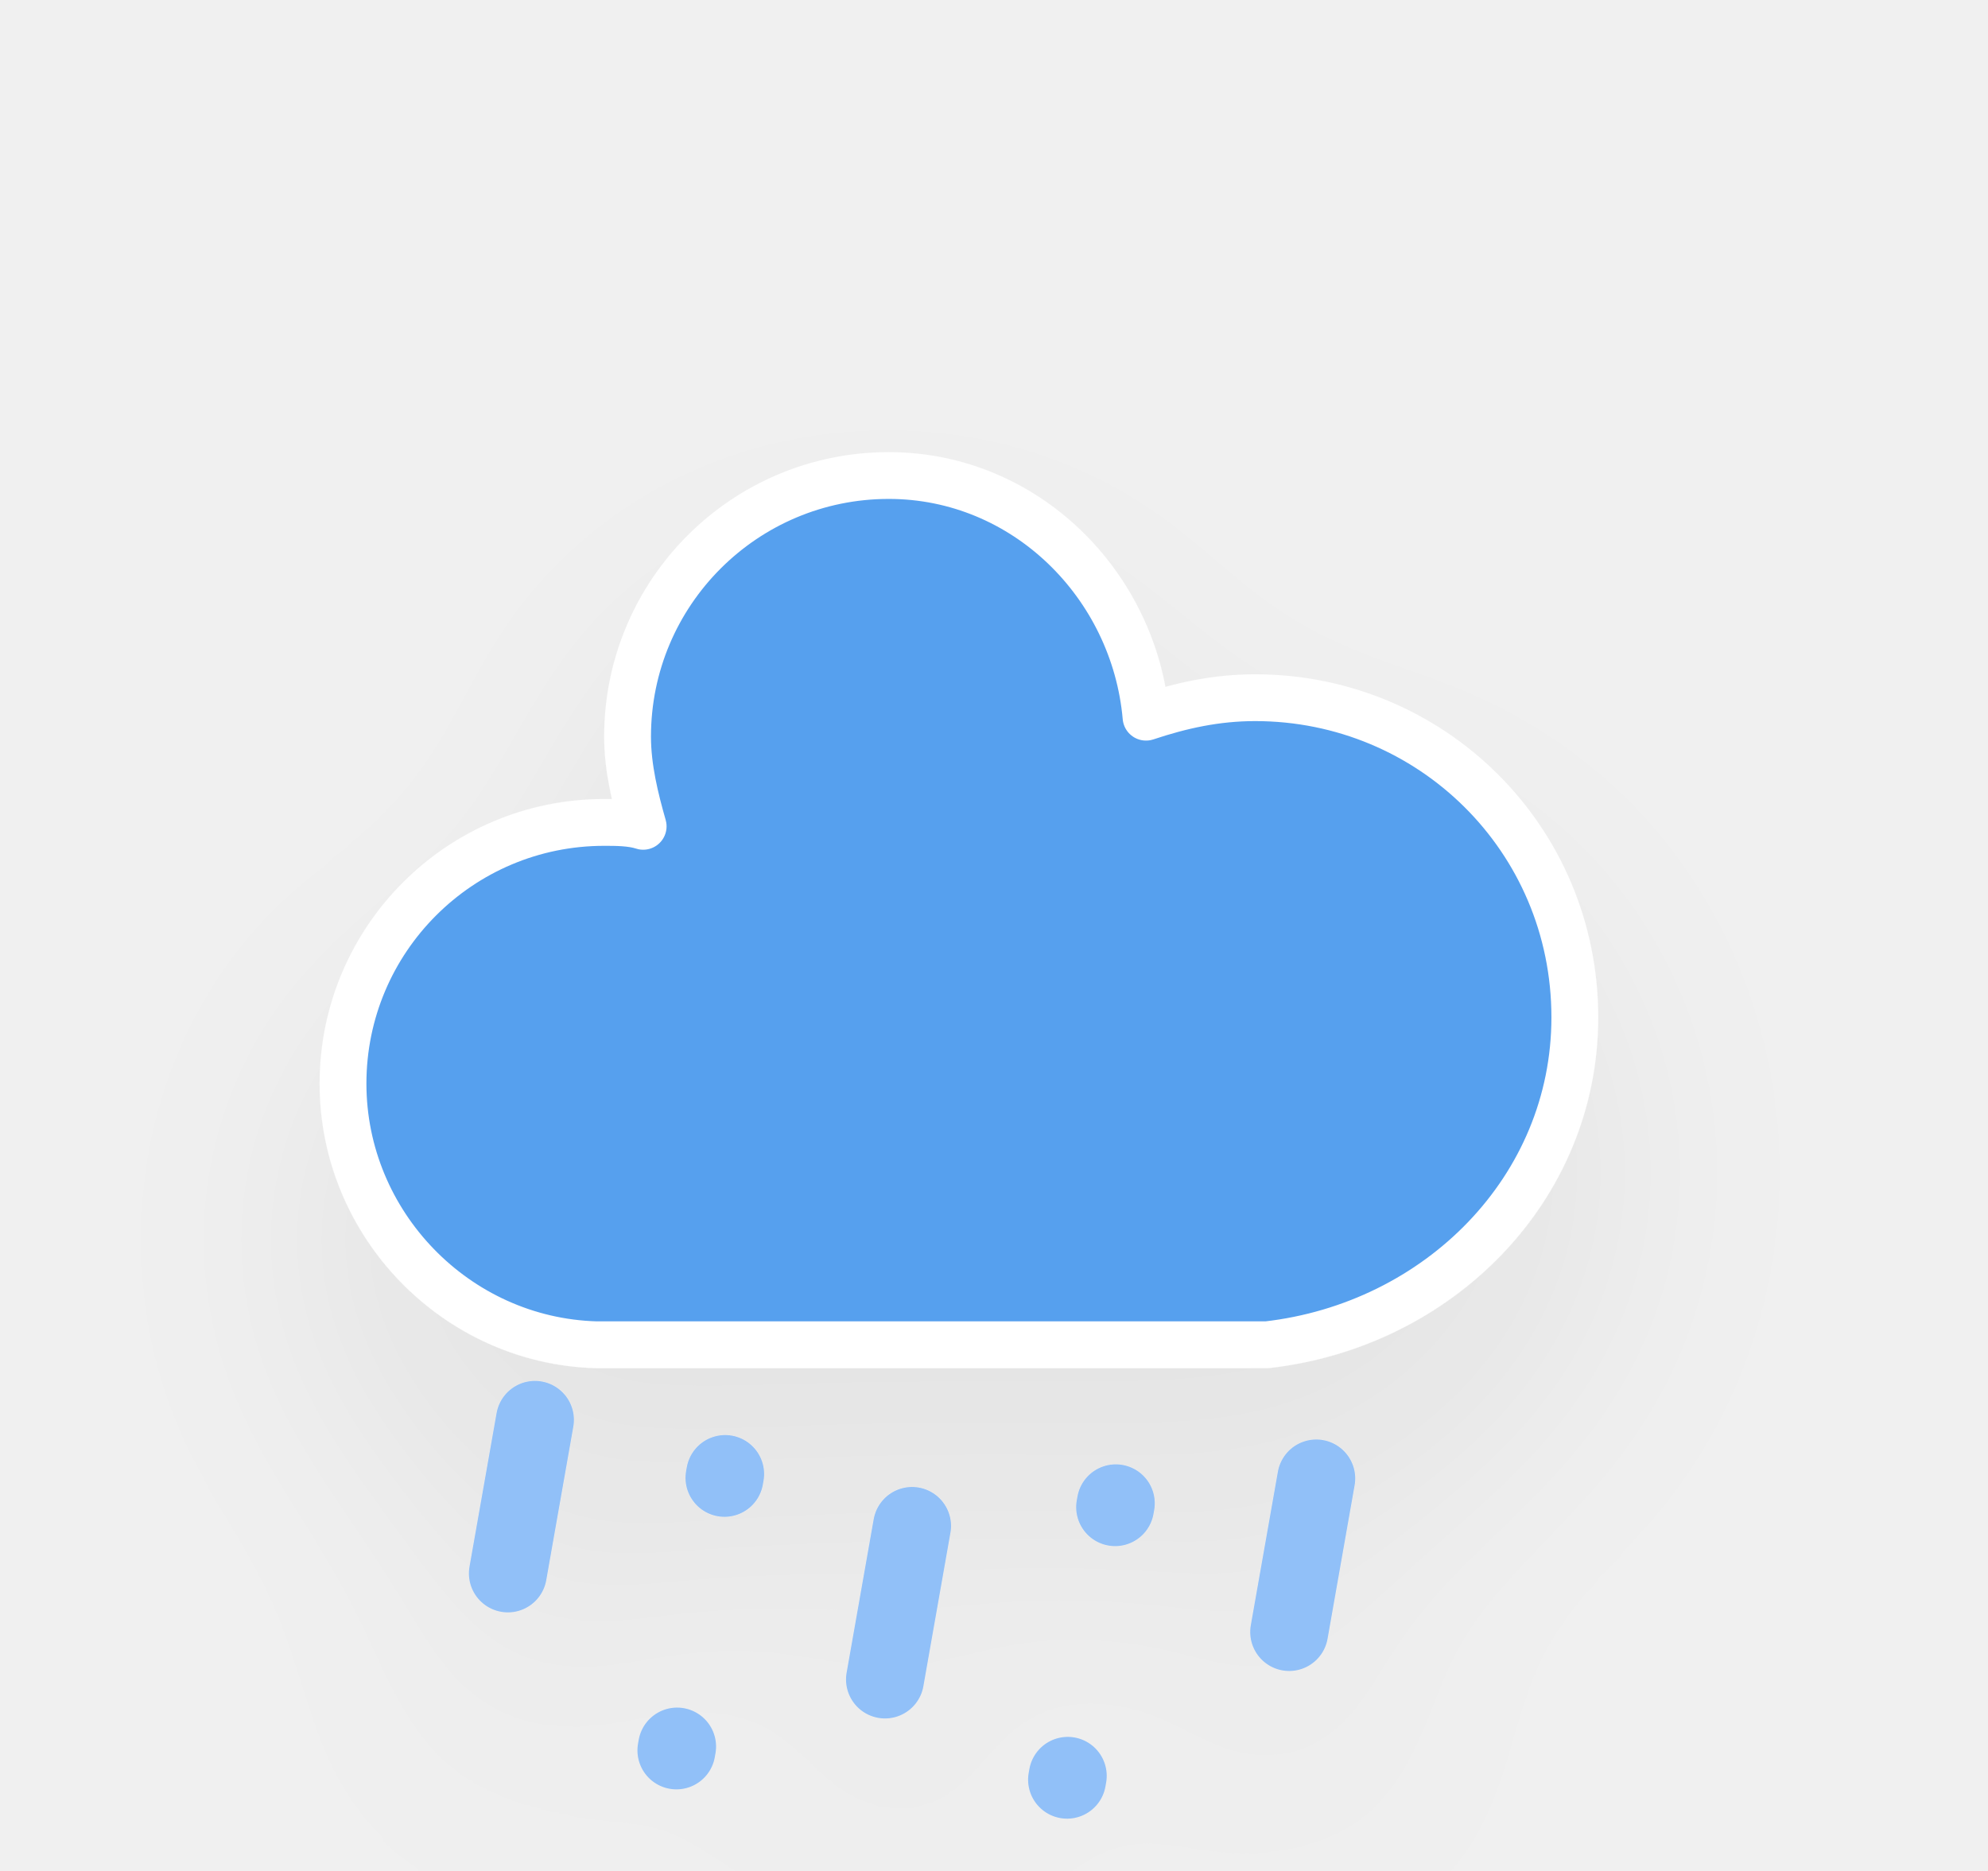
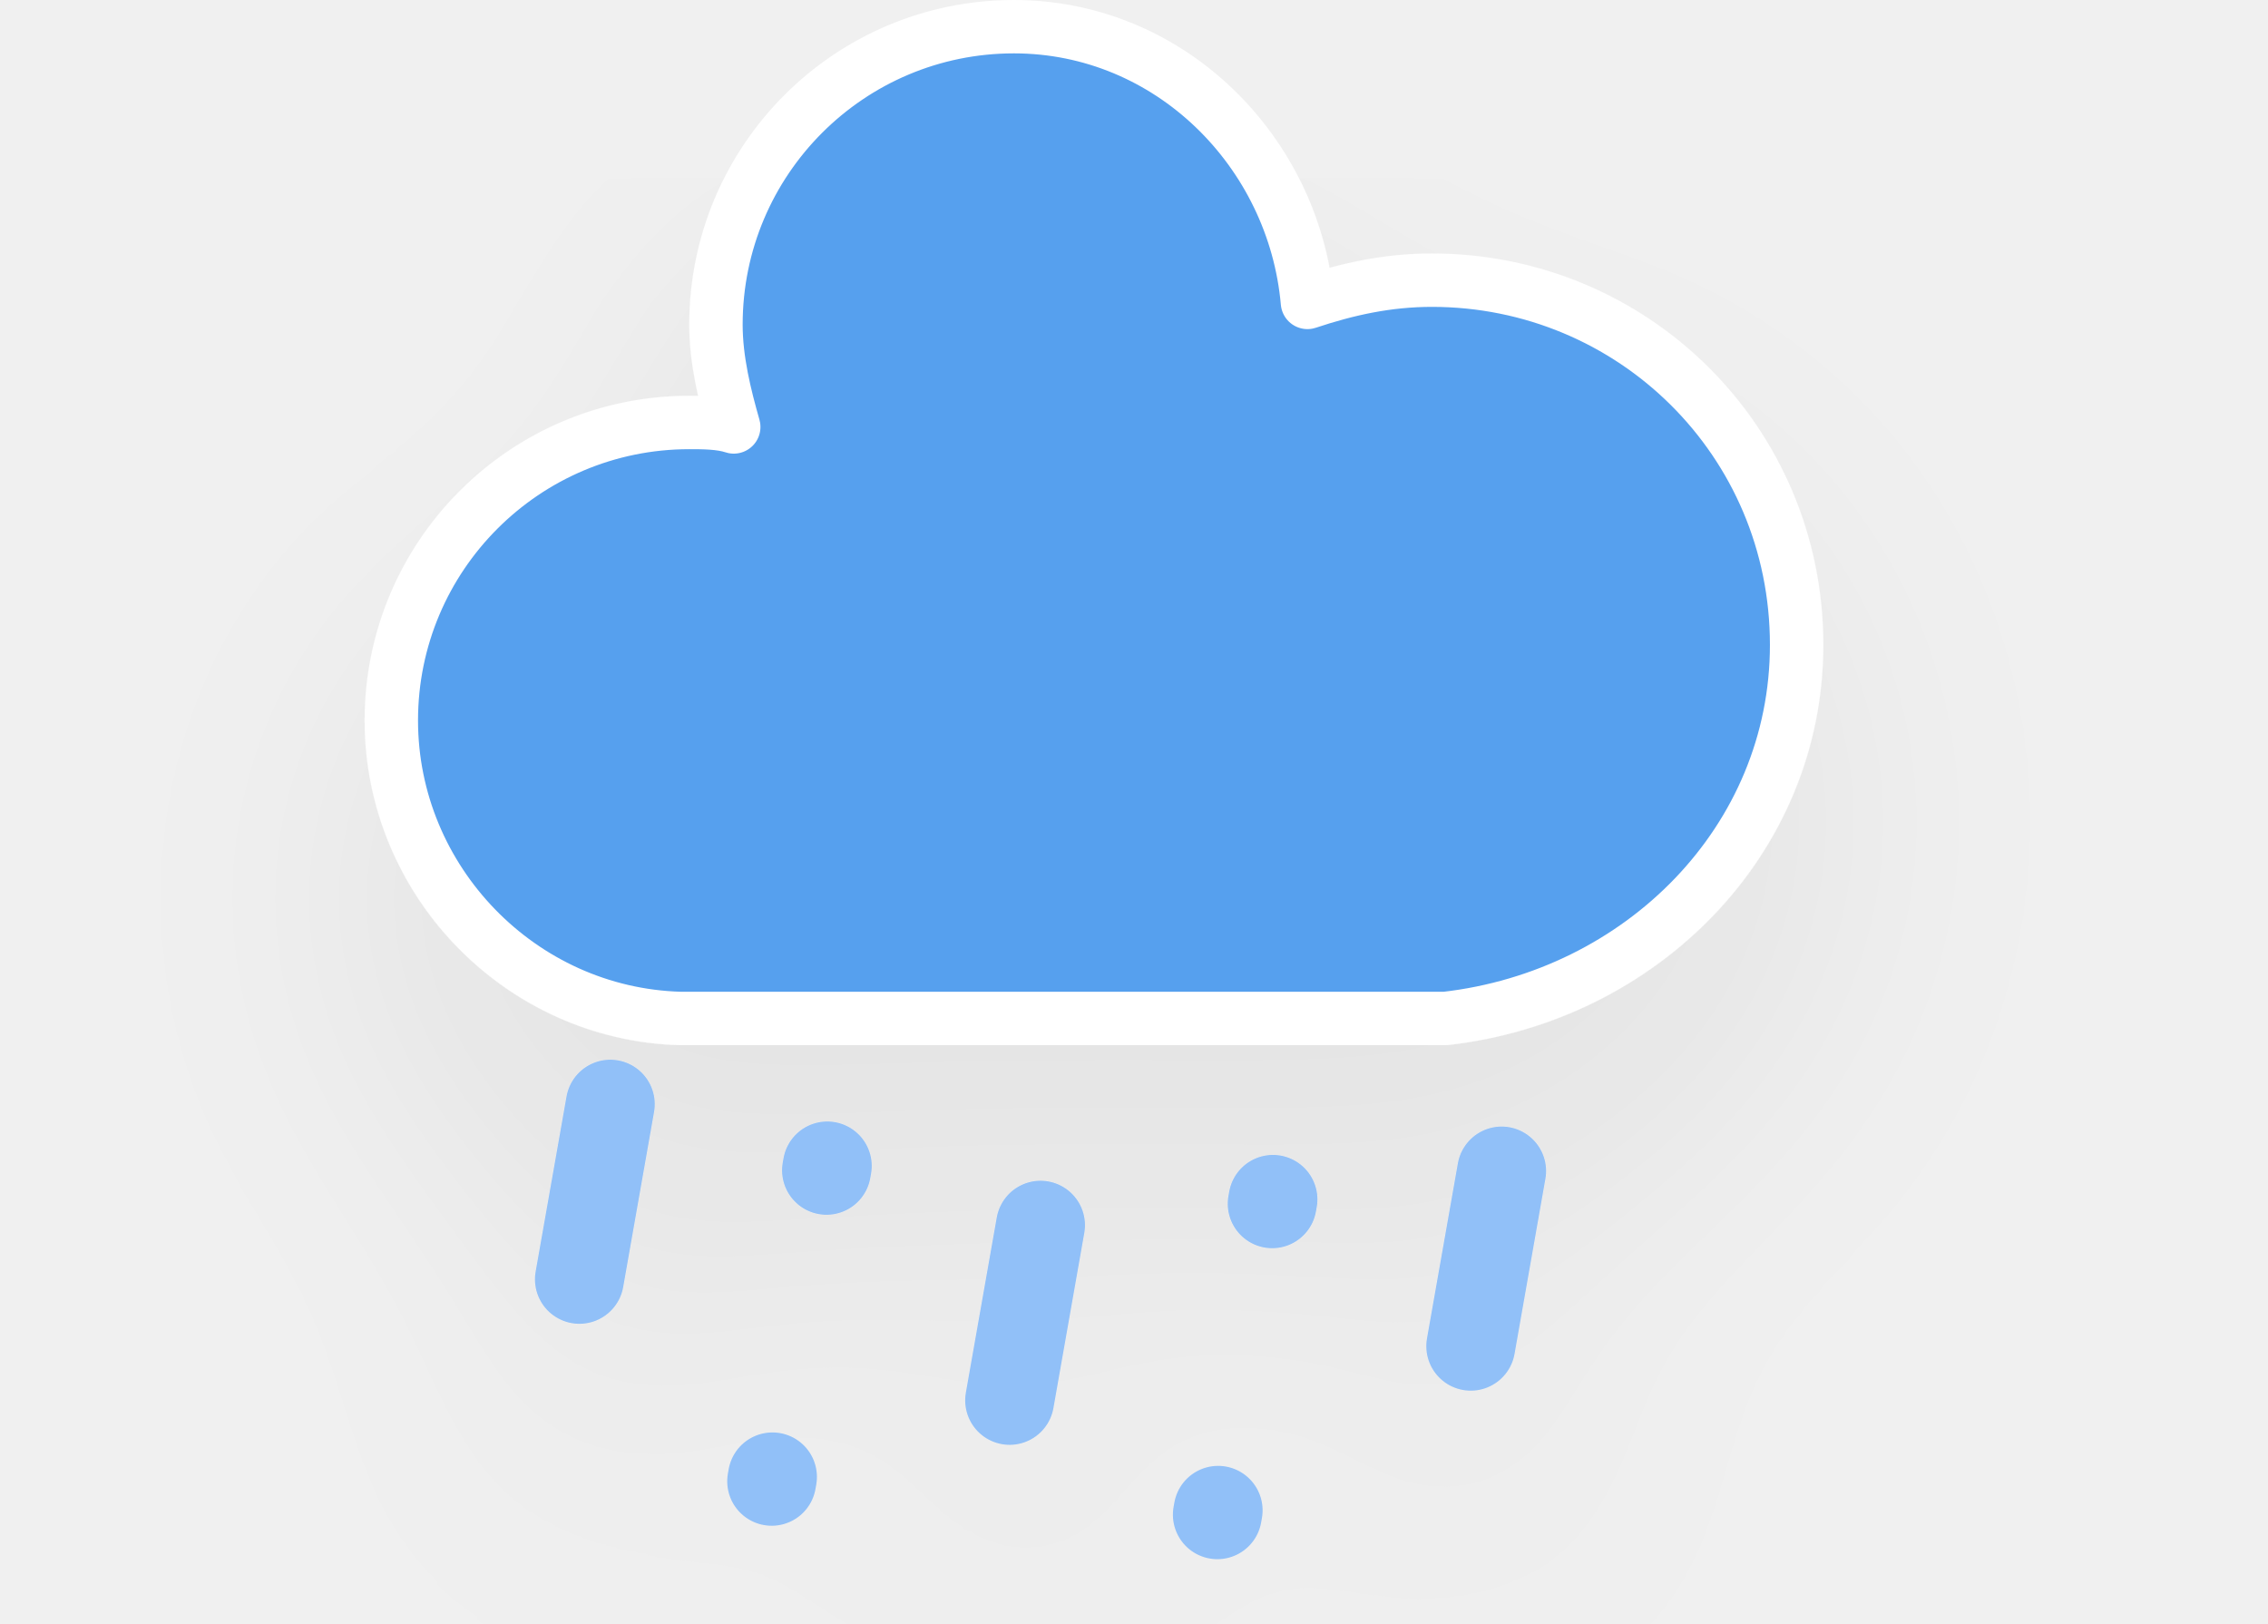
- <svg xmlns="http://www.w3.org/2000/svg" width="51" height="48" viewBox="3.3 -3.7 51 48" version="1.1">
+ <svg xmlns="http://www.w3.org/2000/svg" width="51" height="36.5" viewBox="3.3 7.9 51 36.5" version="1.1">
  <defs>
    <filter id="blur" x="-.247" y="-.228" width="1.494" height="1.576">
      <feGaussianBlur in="SourceAlpha" stdDeviation="3" />
      <feOffset dx="0" dy="4" result="offsetblur" />
      <feComponentTransfer>
        <feFuncA slope="0.05" type="linear" />
      </feComponentTransfer>
      <feMerge>
        <feMergeNode />
        <feMergeNode in="SourceGraphic" />
      </feMerge>
    </filter>
    <style type="text/css">
      
      /*
** RAIN
*/
      @keyframes am-weather-rain {
        0% {
          stroke-dashoffset: 0;
        }

        100% {
          stroke-dashoffset: -100;
        }
      }

      .am-weather-rain-1 {
        -webkit-animation-name: am-weather-rain;
        -moz-animation-name: am-weather-rain;
        -ms-animation-name: am-weather-rain;
        animation-name: am-weather-rain;
        -webkit-animation-duration: 8s;
        -moz-animation-duration: 8s;
        -ms-animation-duration: 8s;
        animation-duration: 8s;
        -webkit-animation-timing-function: linear;
        -moz-animation-timing-function: linear;
        -ms-animation-timing-function: linear;
        animation-timing-function: linear;
        -webkit-animation-iteration-count: infinite;
        -moz-animation-iteration-count: infinite;
        -ms-animation-iteration-count: infinite;
        animation-iteration-count: infinite;
      }

      .am-weather-rain-2 {
        -webkit-animation-name: am-weather-rain;
        -moz-animation-name: am-weather-rain;
        -ms-animation-name: am-weather-rain;
        animation-name: am-weather-rain;
        -webkit-animation-delay: 0.25s;
        -moz-animation-delay: 0.25s;
        -ms-animation-delay: 0.25s;
        animation-delay: 0.25s;
        -webkit-animation-duration: 8s;
        -moz-animation-duration: 8s;
        -ms-animation-duration: 8s;
        animation-duration: 8s;
        -webkit-animation-timing-function: linear;
        -moz-animation-timing-function: linear;
        -ms-animation-timing-function: linear;
        animation-timing-function: linear;
        -webkit-animation-iteration-count: infinite;
        -moz-animation-iteration-count: infinite;
        -ms-animation-iteration-count: infinite;
        animation-iteration-count: infinite;
      }

      /*
** CLOUDS
*/
      @keyframes am-weather-cloud-3 {
        0% {
          -webkit-transform: translate(0px, 0px);
          -moz-transform: translate(0px, 0px);
          -ms-transform: translate(0px, 0px);
          transform: translate(0px, 0px);
        }

        50% {
          -webkit-transform: translate(2px, 0px);
          -moz-transform: translate(2px, 0px);
          -ms-transform: translate(2px, 0px);
          transform: translate(2px, 0px);
        }

        100% {
          -webkit-transform: translate(0px, 0px);
          -moz-transform: translate(0px, 0px);
          -ms-transform: translate(0px, 0px);
          transform: translate(0px, 0px);
        }
      }

      .am-weather-cloud-3 {
        -webkit-animation-name: am-weather-cloud-3;
        -moz-animation-name: am-weather-cloud-3;
        animation-name: am-weather-cloud-3;
        -webkit-animation-duration: 3s;
        -moz-animation-duration: 3s;
        animation-duration: 3s;
        -webkit-animation-timing-function: linear;
        -moz-animation-timing-function: linear;
        animation-timing-function: linear;
        -webkit-animation-iteration-count: infinite;
        -moz-animation-iteration-count: infinite;
        animation-iteration-count: infinite;
      }
      
    </style>
  </defs>
  <g transform="translate(16,-2)" filter="url(#blur)">
    <g class="am-weather-cloud-3" style="-moz-animation-duration:3s;-moz-animation-iteration-count:infinite;-moz-animation-name:am-weather-cloud-3;-moz-animation-timing-function:linear;-webkit-animation-duration:3s;-webkit-animation-iteration-count:infinite;-webkit-animation-name:am-weather-cloud-3;-webkit-animation-timing-function:linear">
      <path transform="translate(-20,-11)" d="m47.7 35.4c0-4.6-3.7-8.2-8.2-8.2-1 0-1.9 0.2-2.8 0.5-0.3-3.4-3.1-6.2-6.6-6.2-3.7 0-6.7 3-6.7 6.7 0 0.8 0.2 1.6 0.4 2.3-0.3-0.1-0.7-0.1-1-0.1-3.7 0-6.7 3-6.7 6.7 0 3.6 2.9 6.6 6.5 6.7h17.2c4.4-0.5 7.9-4 7.9-8.4z" fill="#57a0ee" stroke="#fff" stroke-linejoin="round" stroke-width="1.2" />
    </g>
    <g class="am-weather-sleet-2" transform="translate(-20,-10) rotate(10,-247.39,200.17)" fill="none" stroke="#91c0f8" stroke-linecap="round">
      <line class="am-weather-rain-1" transform="translate(-5,1)" y2="8" stroke-dasharray="0.1, 7" stroke-width="2" style="-moz-animation-duration:8s;-moz-animation-iteration-count:infinite;-moz-animation-name:am-weather-rain;-moz-animation-timing-function:linear;-ms-animation-duration:8s;-ms-animation-iteration-count:infinite;-ms-animation-name:am-weather-rain;-ms-animation-timing-function:linear;-webkit-animation-duration:8s;-webkit-animation-iteration-count:infinite;-webkit-animation-name:am-weather-rain;-webkit-animation-timing-function:linear" />
      <line class="am-weather-rain-1" transform="translate(5)" y2="8" stroke-dasharray="0.1, 7" stroke-width="2" style="-moz-animation-duration:8s;-moz-animation-iteration-count:infinite;-moz-animation-name:am-weather-rain;-moz-animation-timing-function:linear;-ms-animation-duration:8s;-ms-animation-iteration-count:infinite;-ms-animation-name:am-weather-rain;-ms-animation-timing-function:linear;-webkit-animation-duration:8s;-webkit-animation-iteration-count:infinite;-webkit-animation-name:am-weather-rain;-webkit-animation-timing-function:linear" />
    </g>
    <g class="am-weather-rain-3" transform="translate(-20,-10) rotate(10,-245.89,217.31)" fill="none" stroke="#91c0f8" stroke-dasharray="4, 7" stroke-linecap="round" stroke-width="2">
      <line class="am-weather-rain-1" transform="translate(-13,1)" y2="8" style="-moz-animation-duration:8s;-moz-animation-iteration-count:infinite;-moz-animation-name:am-weather-rain;-moz-animation-timing-function:linear;-ms-animation-duration:8s;-ms-animation-iteration-count:infinite;-ms-animation-name:am-weather-rain;-ms-animation-timing-function:linear;-webkit-animation-duration:8s;-webkit-animation-iteration-count:infinite;-webkit-animation-name:am-weather-rain;-webkit-animation-timing-function:linear" />
      <line class="am-weather-rain-1" transform="translate(-3,2)" y2="8" style="-moz-animation-duration:8s;-moz-animation-iteration-count:infinite;-moz-animation-name:am-weather-rain;-moz-animation-timing-function:linear;-ms-animation-duration:8s;-ms-animation-iteration-count:infinite;-ms-animation-name:am-weather-rain;-ms-animation-timing-function:linear;-webkit-animation-duration:8s;-webkit-animation-iteration-count:infinite;-webkit-animation-name:am-weather-rain;-webkit-animation-timing-function:linear" />
      <line class="am-weather-rain-2" transform="translate(7,-1)" y2="8" style="-moz-animation-delay:0.25s;-moz-animation-duration:8s;-moz-animation-iteration-count:infinite;-moz-animation-name:am-weather-rain;-moz-animation-timing-function:linear;-ms-animation-delay:0.25s;-ms-animation-duration:8s;-ms-animation-iteration-count:infinite;-ms-animation-name:am-weather-rain;-ms-animation-timing-function:linear;-webkit-animation-delay:0.25s;-webkit-animation-duration:8s;-webkit-animation-iteration-count:infinite;-webkit-animation-name:am-weather-rain;-webkit-animation-timing-function:linear" />
    </g>
  </g>
</svg>
